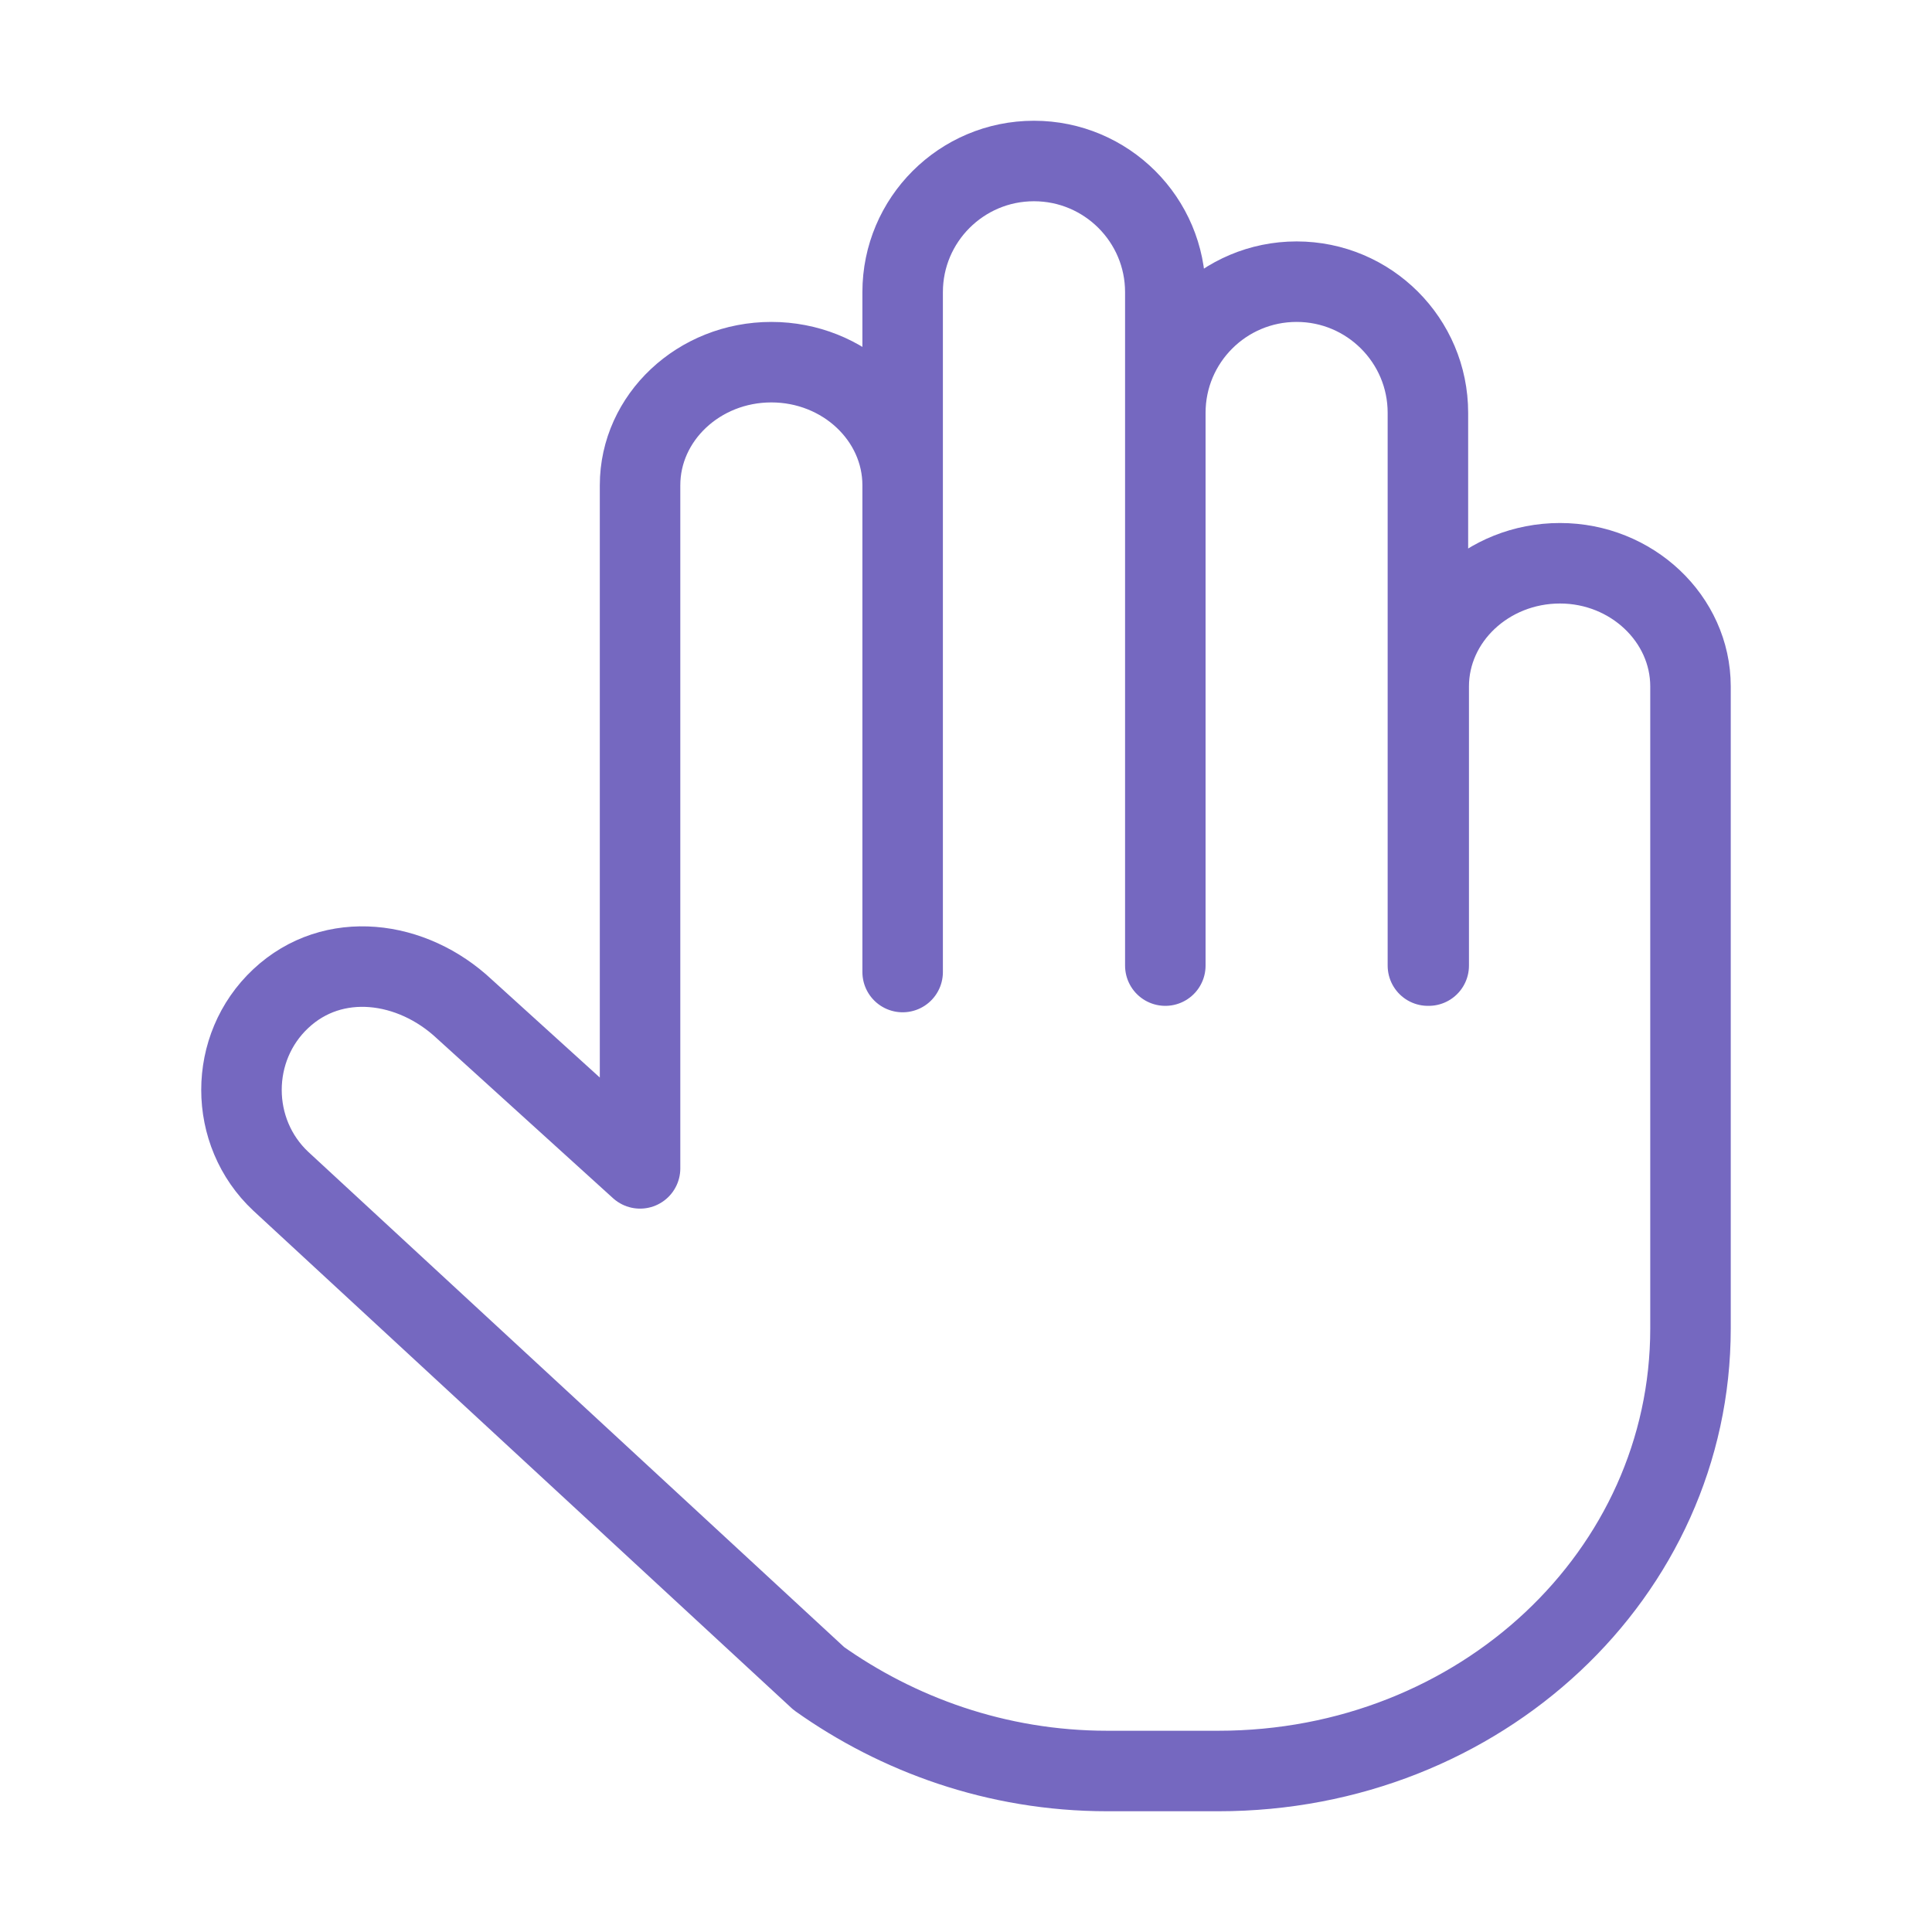
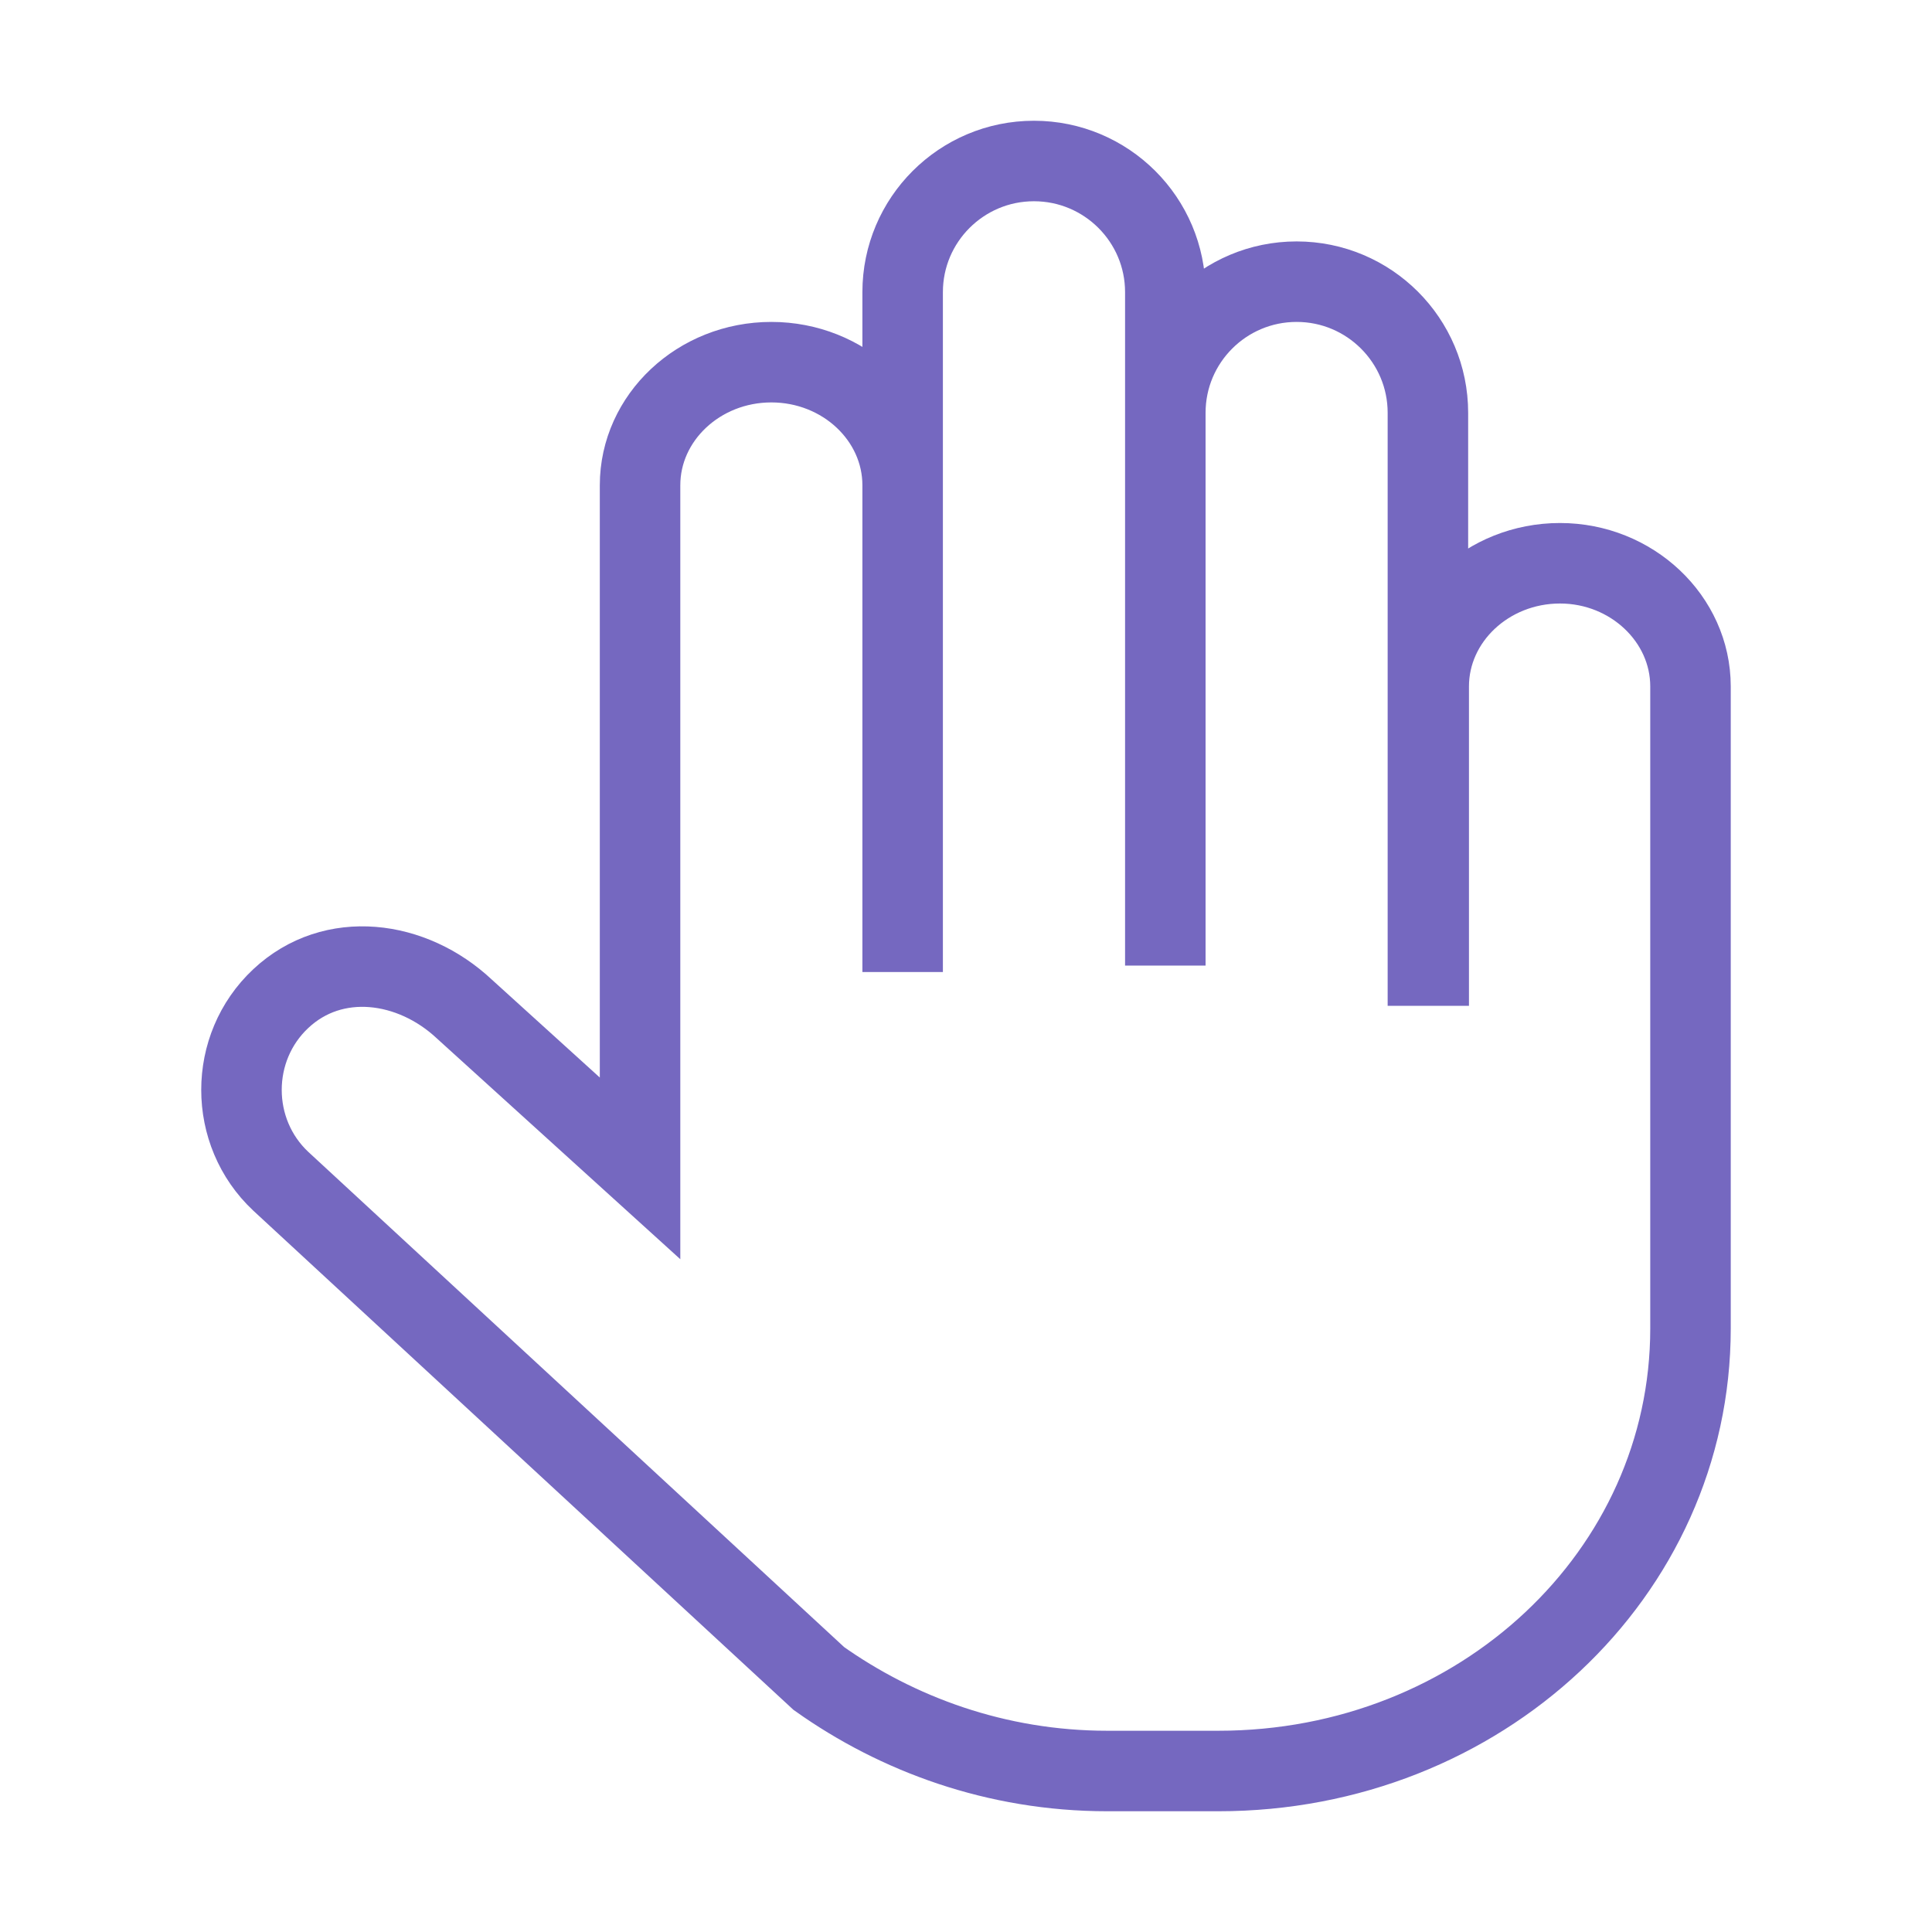
<svg xmlns="http://www.w3.org/2000/svg" width="24" height="24" viewBox="0 0 24 24" fill="none">
-   <path d="M11.213 11.995V3.629C11.213 2.73 11.944 2 12.844 2C13.745 2 14.476 2.73 14.476 3.629V11.995V5.128C14.476 4.229 15.206 3.499 16.107 3.499C17.007 3.499 17.738 4.229 17.738 5.128V11.995H17.748V8.527C17.748 7.687 18.478 6.997 19.379 6.997C20.27 6.997 21 7.687 21 8.527V16.503C21 19.551 18.388 22 15.136 22H13.755C12.374 22 11.143 21.54 10.172 20.851L3.488 14.674C2.837 14.064 2.837 13.014 3.488 12.405C4.138 11.795 5.119 11.925 5.769 12.535L7.951 14.514V6.028C7.951 5.188 8.681 4.499 9.582 4.499C10.483 4.499 11.213 5.188 11.213 6.028V12.075" stroke="#7568C0" stroke-linecap="round" stroke-linejoin="round" />
+   <path d="M11.213 11.995V3.629C11.213 2.73 11.944 2 12.844 2C13.745 2 14.476 2.73 14.476 3.629V11.995V5.128C14.476 4.229 15.206 3.499 16.107 3.499C17.007 3.499 17.738 4.229 17.738 5.128V11.995H17.748V8.527C17.748 7.687 18.478 6.997 19.379 6.997C20.27 6.997 21 7.687 21 8.527V16.503C21 19.551 18.388 22 15.136 22H13.755C12.374 22 11.143 21.54 10.172 20.851L3.488 14.674C2.837 14.064 2.837 13.014 3.488 12.405C4.138 11.795 5.119 11.925 5.769 12.535L7.951 14.514V6.028C7.951 5.188 8.681 4.499 9.582 4.499C10.483 4.499 11.213 5.188 11.213 6.028V12.075" stroke="#7568C0" strokeLinecap="round" strokeLinejoin="round" />
</svg>
